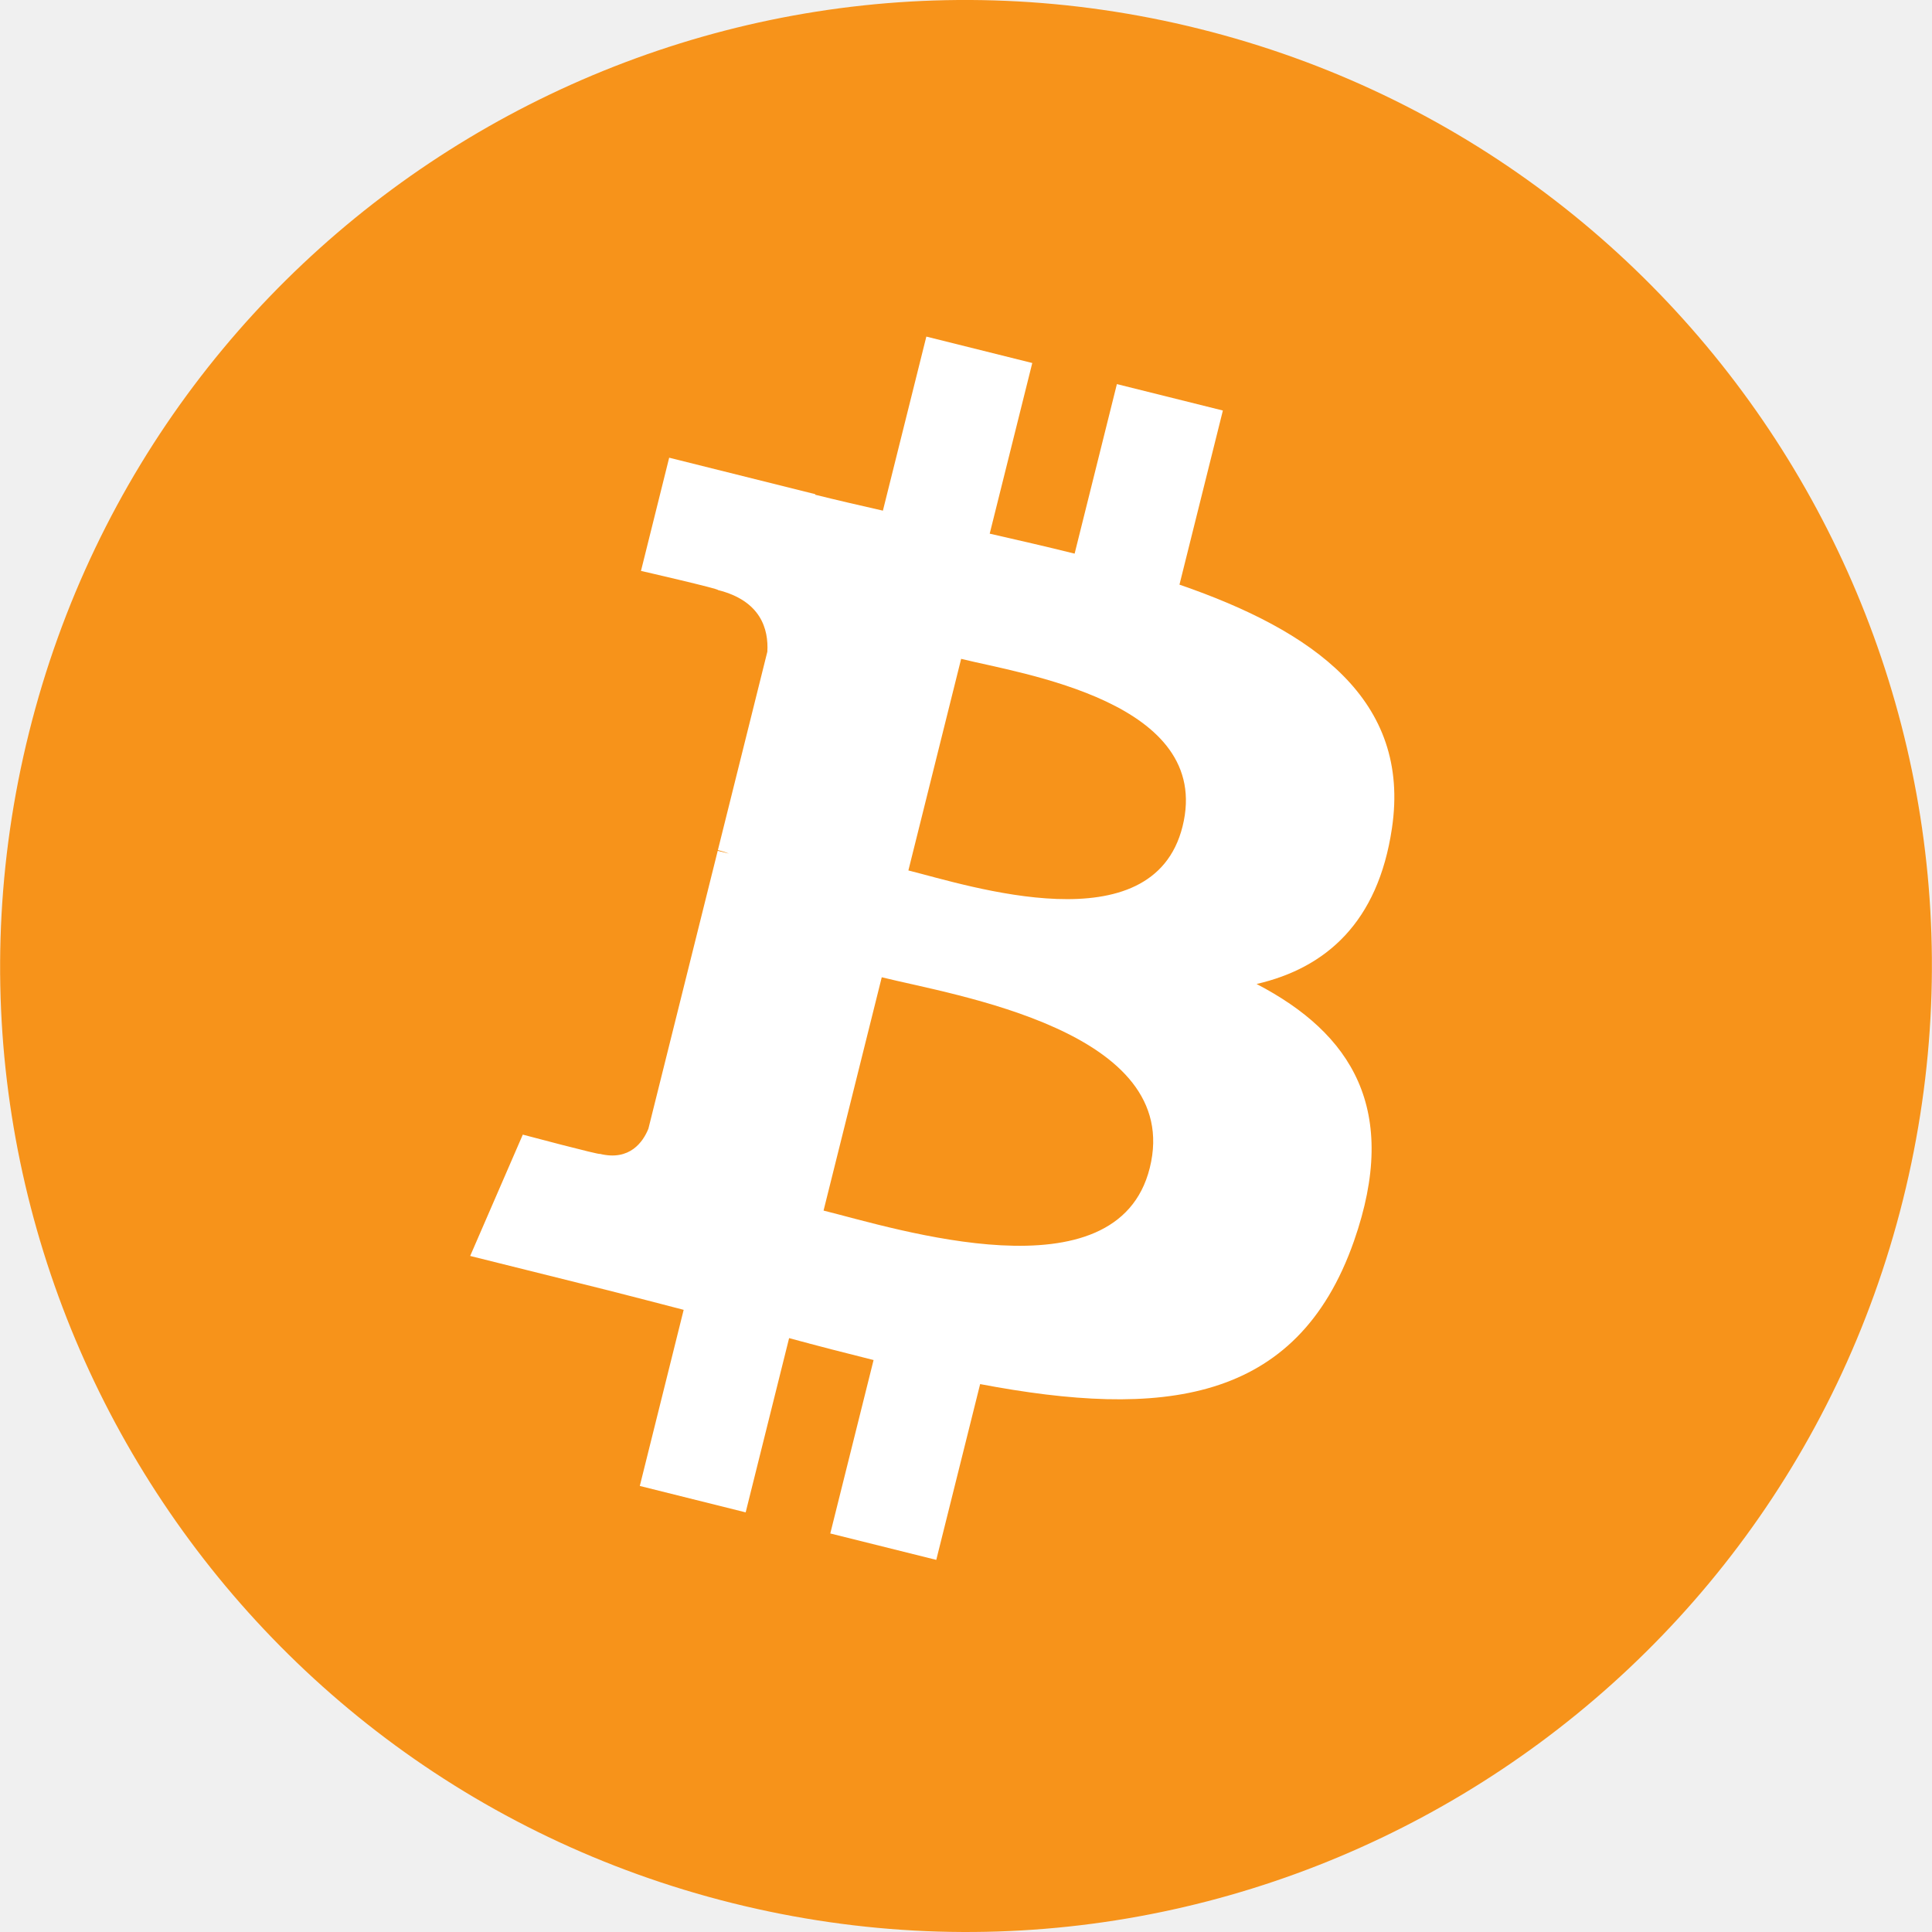
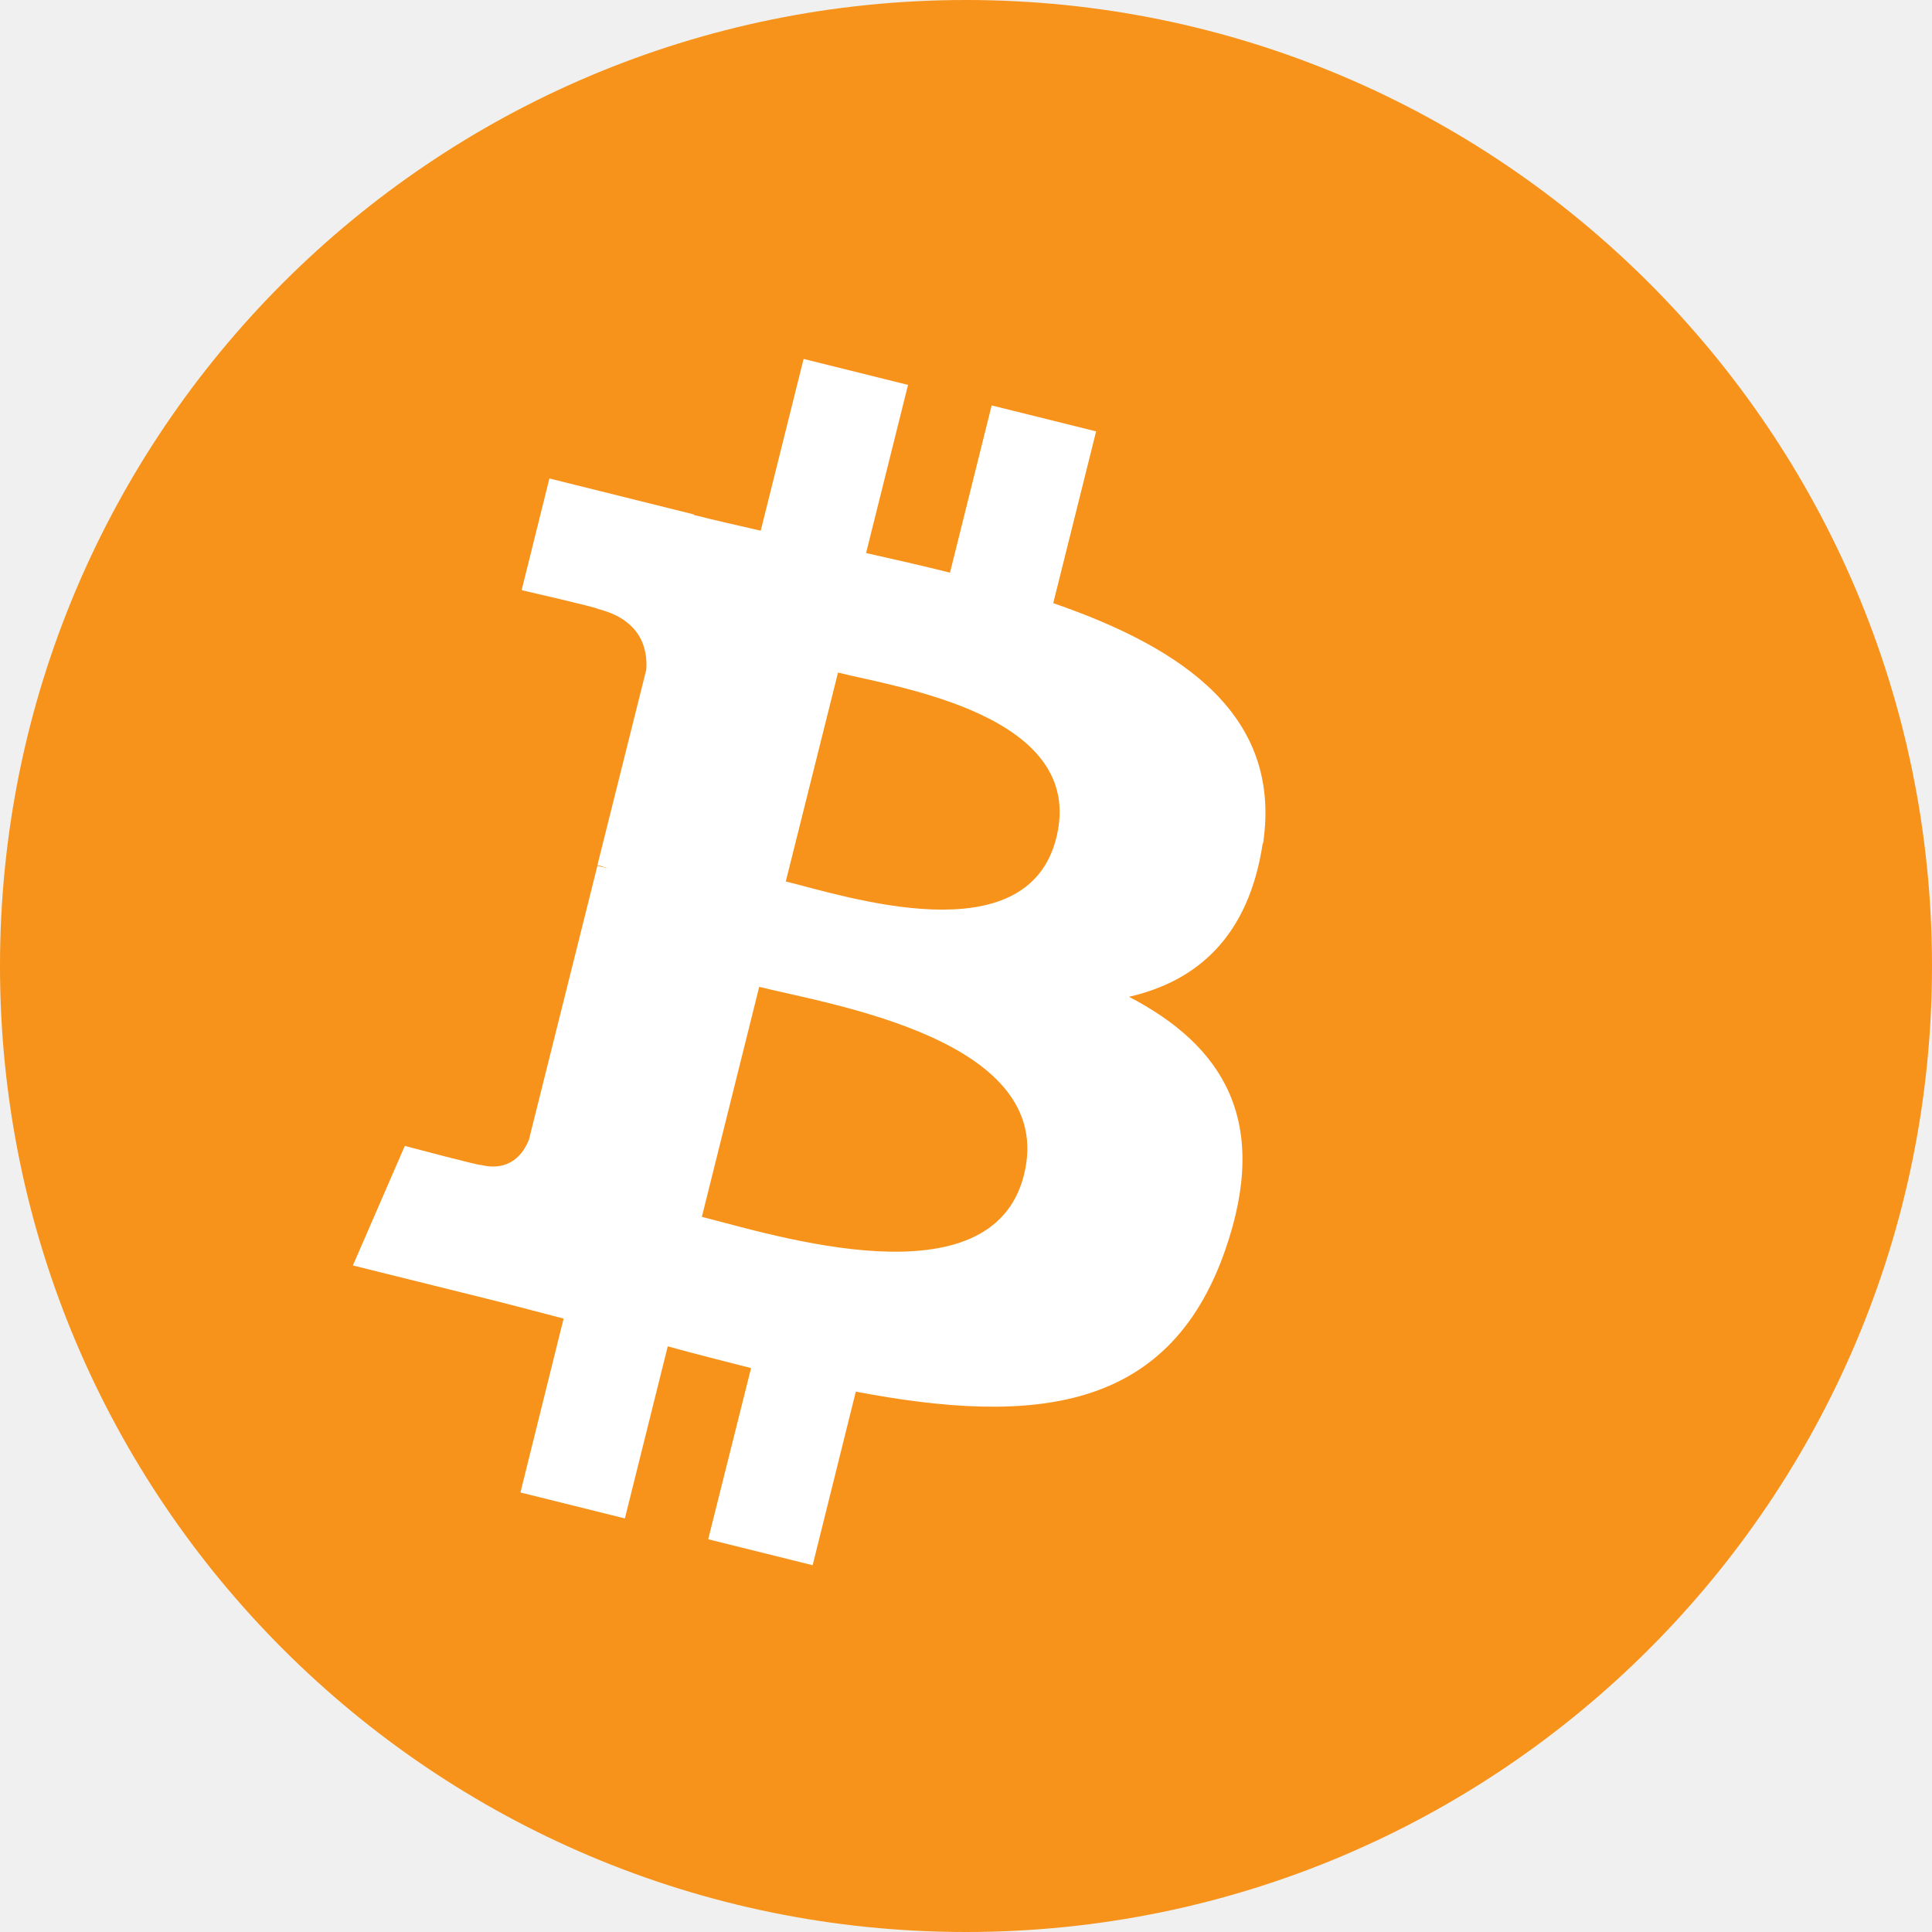
- <svg xmlns="http://www.w3.org/2000/svg" height="64" width="64" version="1.1">
-   <g transform="translate(0.00630876,-0.00301984)">
-     <path fill="#f7931a" d="m63.033,39.744c-4.274,17.143-21.637,27.576-38.782,23.301-17.138-4.274-27.571-21.638-23.295-38.78,4.272-17.145,21.635-27.579,38.775-23.305,17.144,4.274,27.576,21.64,23.302,38.784z" />
-     <path fill="#FFF" d="m46.103,27.444c0.637-4.258-2.605-6.547-7.038-8.074l1.438-5.768-3.511-0.875-1.4,5.616c-0.923-0.23-1.871-0.447-2.813-0.662l1.41-5.653-3.509-0.875-1.439,5.766c-0.764-0.174-1.514-0.346-2.242-0.527l0.004-0.018-4.842-1.209-0.934,3.75s2.605,0.597,2.55,0.634c1.422,0.355,1.679,1.296,1.636,2.042l-1.638,6.571c0.098,0.025,0.225,0.061,0.365,0.117-0.117-0.029-0.242-0.061-0.371-0.092l-2.296,9.205c-0.174,0.432-0.615,1.08-1.609,0.834,0.035,0.051-2.552-0.637-2.552-0.637l-1.743,4.019,4.569,1.139c0.85,0.213,1.683,0.436,2.503,0.646l-1.453,5.834,3.507,0.875,1.439-5.772c0.958,0.26,1.888,0.5,2.798,0.726l-1.434,5.745,3.511,0.875,1.453-5.823c5.987,1.133,10.489,0.676,12.384-4.739,1.527-4.36-0.076-6.875-3.226-8.515,2.294-0.529,4.022-2.038,4.483-5.155zm-8.022,11.249c-1.085,4.36-8.426,2.003-10.806,1.412l1.928-7.729c2.38,0.594,10.012,1.77,8.878,6.317zm1.086-11.312c-0.99,3.966-7.1,1.951-9.082,1.457l1.748-7.01c1.982,0.494,8.365,1.416,7.334,5.553z" />
-   </g>
+ <svg xmlns="http://www.w3.org/2000/svg" viewBox="0 0 64 64" width="64" height="64" role="img" aria-label="Bitcoin">
+   <circle cx="32" cy="32" r="32" fill="#F7931A" />
+   <path fill="#FFF" d="M41.84 27.95c.63-4.2-2.57-6.46-6.95-7.97l1.42-5.69-3.46-.86-1.38 5.54c-.91-.23-1.85-.44-2.78-.65l1.39-5.57-3.46-.86-1.42 5.69c-.75-.17-1.49-.34-2.21-.52l-.01-.02-4.78-1.19-.92 3.7s2.57.59 2.52.62c1.4.35 1.66 1.28 1.61 2.01l-1.62 6.48c.1.02.22.06.36.11l-.36-.09-2.27 9.08c-.17.43-.61 1.07-1.59.83.04.05-2.52-.63-2.52-.63l-1.72 3.96 4.51 1.12c.84.21 1.66.43 2.47.64l-1.43 5.76 3.46.86 1.42-5.7c.95.26 1.86.49 2.76.72l-1.42 5.67 3.46.86 1.43-5.75c5.91 1.12 10.36.67 12.23-4.67 1.51-4.31-.07-6.79-3.18-8.41 2.27-.52 3.97-2.01 4.43-5.09zm-7.92 10.97c-1.07 4.3-8.32 1.98-10.67 1.39l1.9-7.62c2.35.59 9.89 1.75 8.77 6.23zm1.07-11.16c-.98 3.91-7 1.92-8.96 1.44l1.73-6.92c1.96.49 8.26 1.4 7.23 5.48z" />
</svg>
